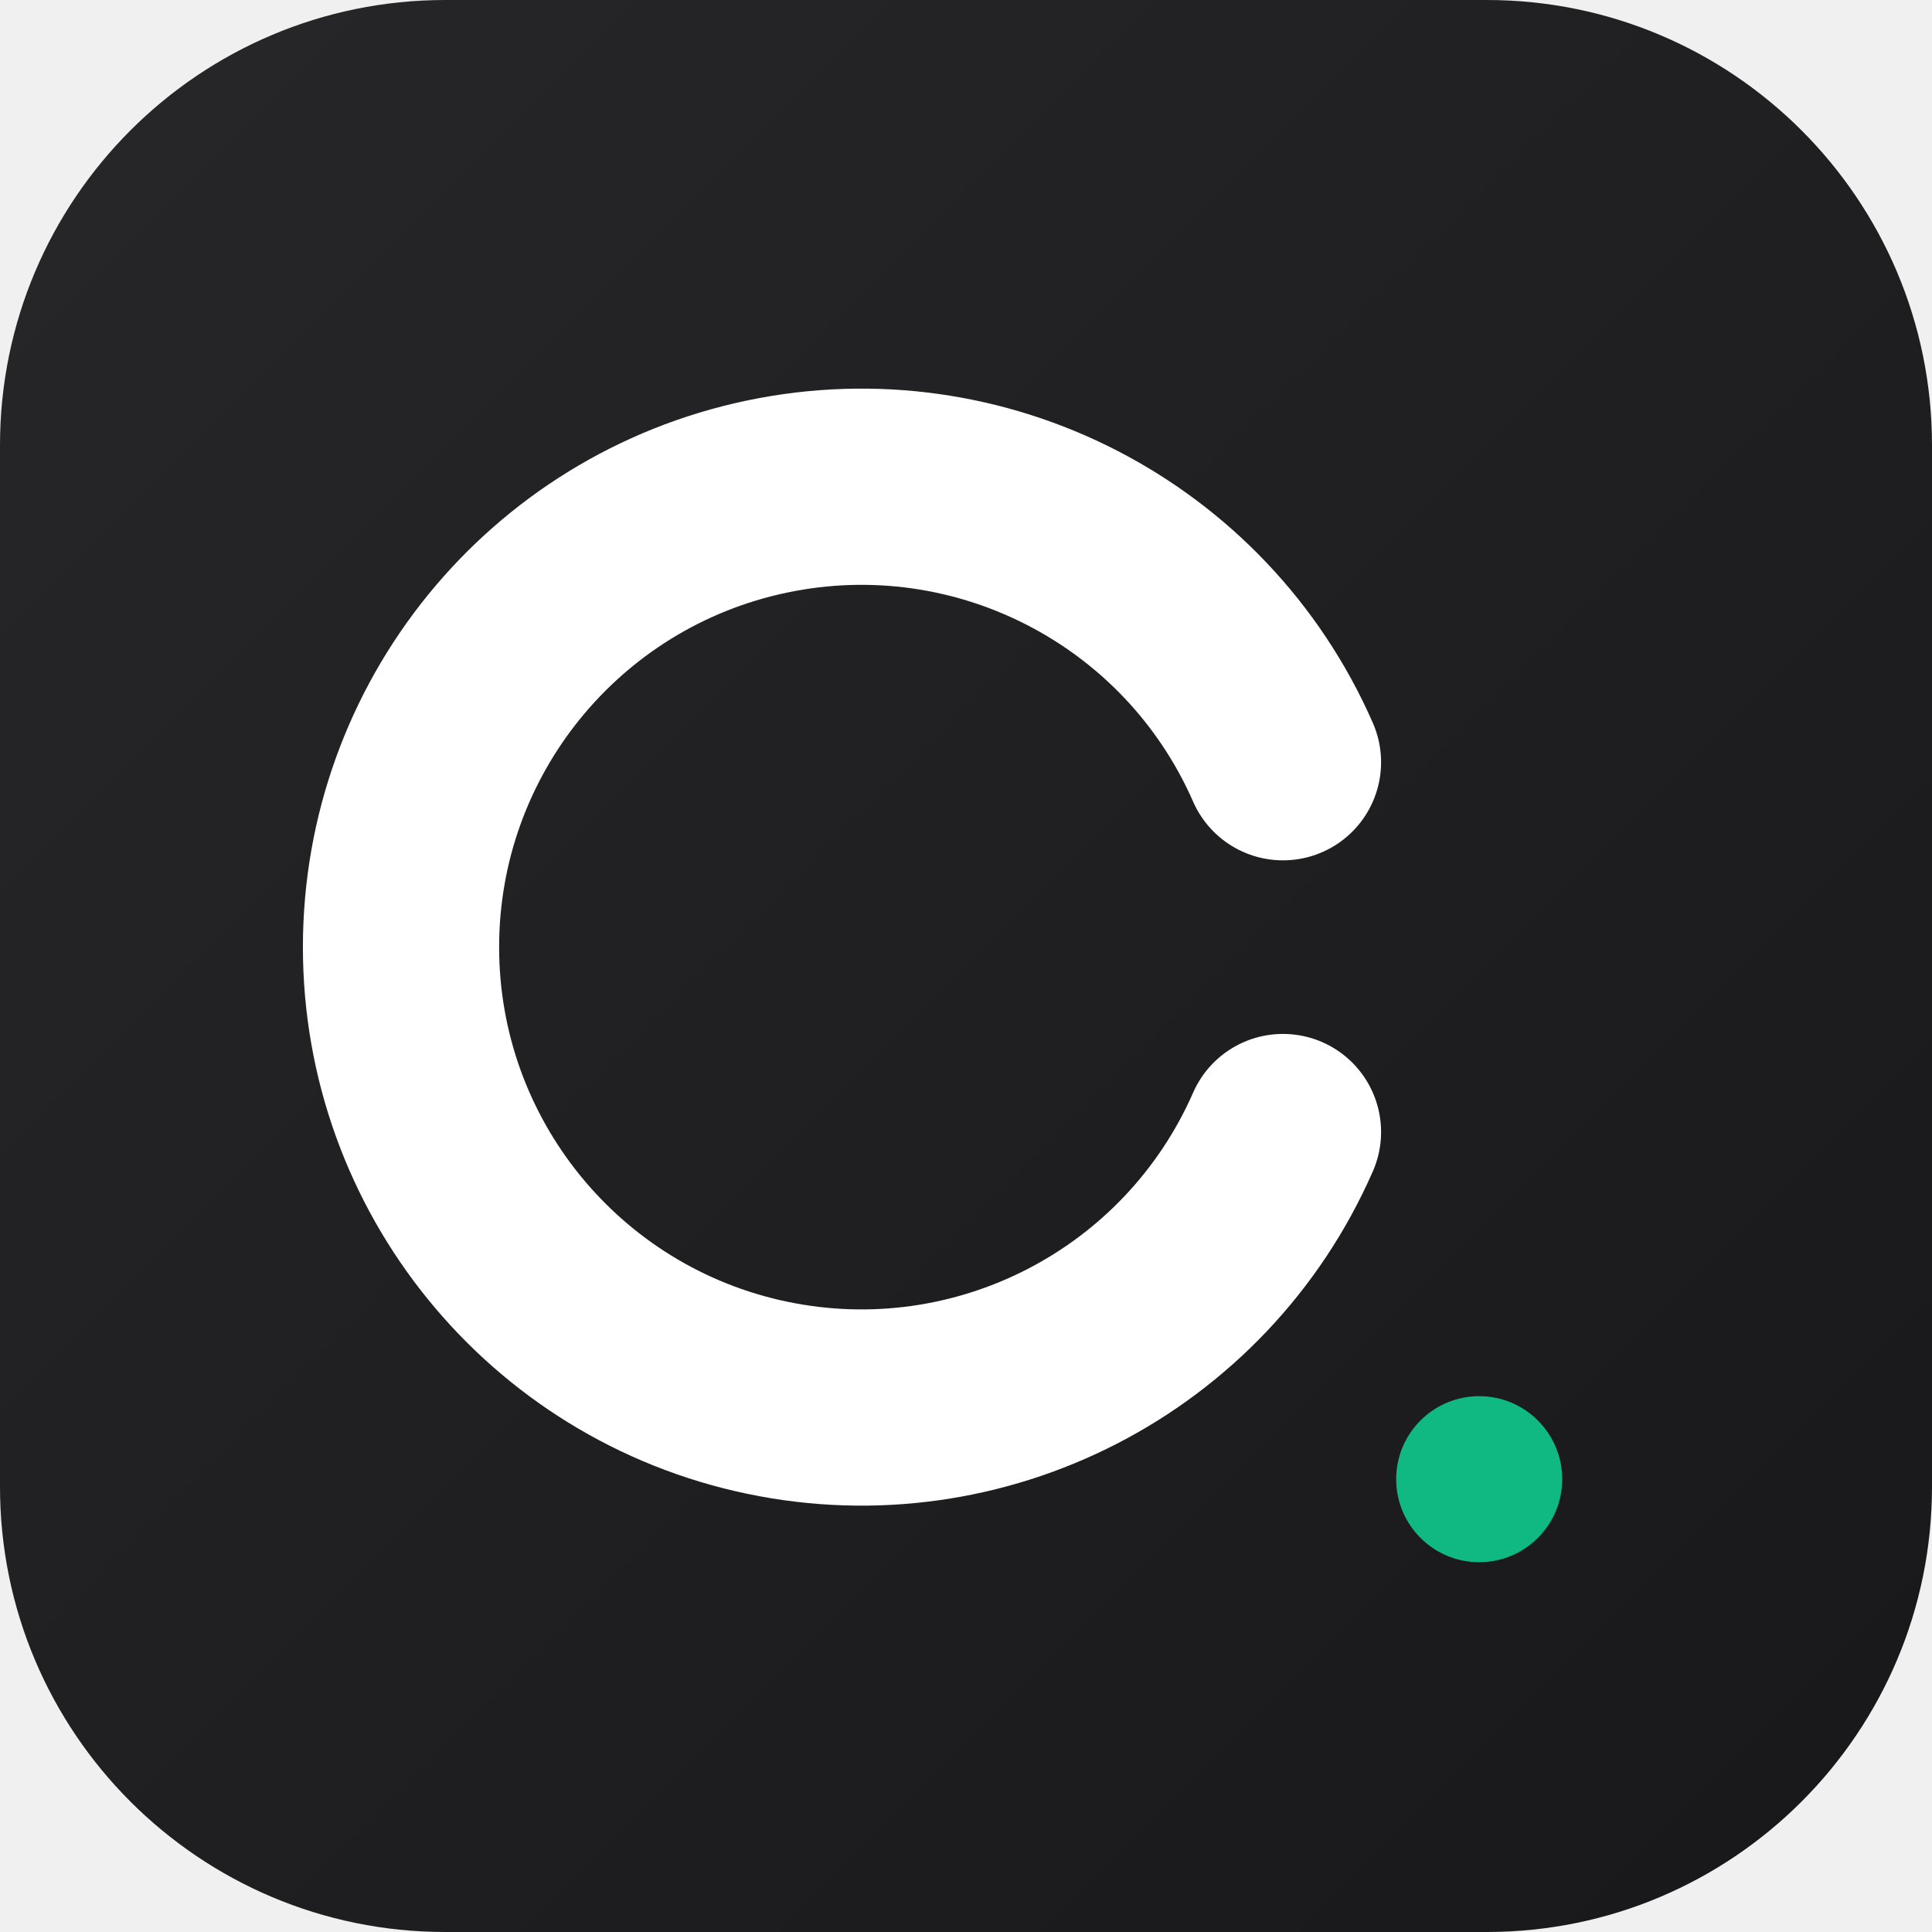
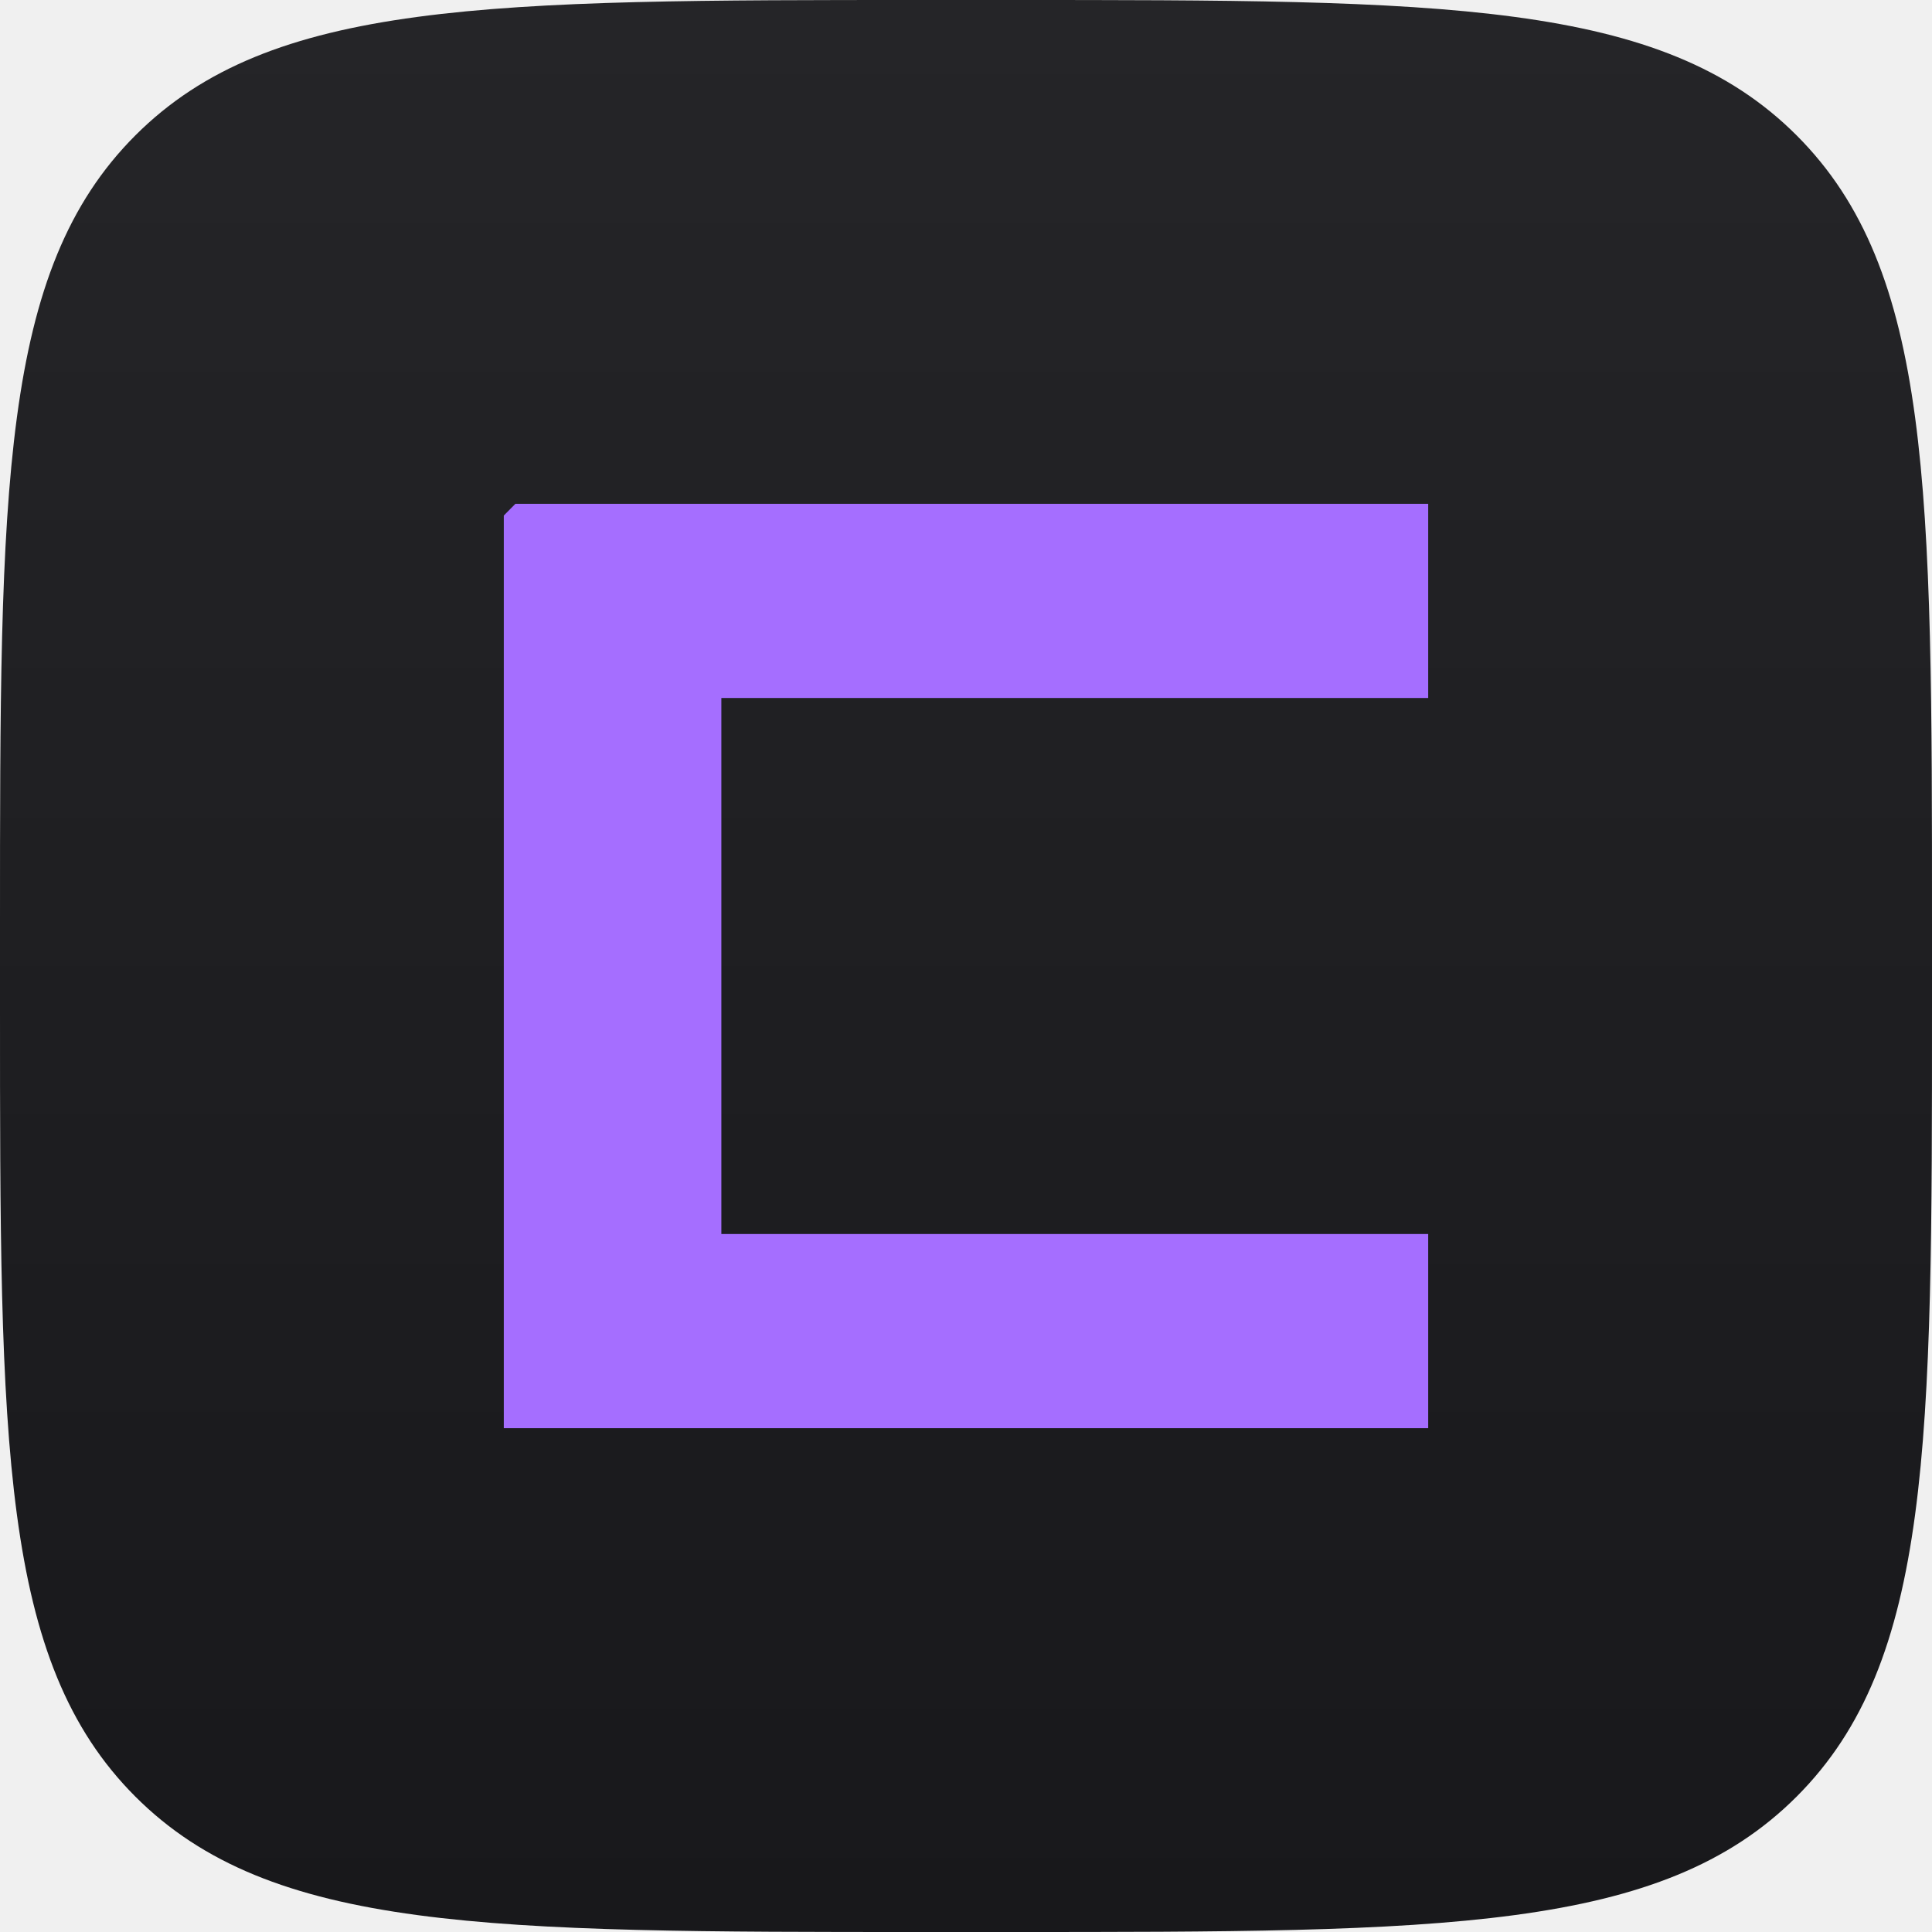
- <svg xmlns="http://www.w3.org/2000/svg" viewBox="0 0 512 512" role="img" aria-label="چک‌لیست طراحی - Design Checklist">
+ <svg xmlns="http://www.w3.org/2000/svg" width="1254" height="1254" viewBox="0 0 1254 1254" fill="none">
+   <path d="M0 600C0 317.157 0 175.736 87.868 87.868C175.736 0 317.157 0 600 0H654C936.843 0 1078.26 0 1166.13 87.868C1254 175.736 1254 317.157 1254 600V654C1254 936.843 1254 1078.26 1166.13 1166.13C1078.26 1254 936.843 1254 654 1254H600C317.157 1254 175.736 1254 87.868 1166.13C0 1078.26 0 936.843 0 654V600Z" fill="url(#paint0_linear_2550_17146)" />
+   <path d="M927 327V453.047H468.207V800.953H927V927H327V334.623L334.537 327H927Z" fill="#A56EFF" />
  <defs>
-     <linearGradient id="checklist-bg" x1="0%" y1="0%" x2="100%" y2="100%">
-       <stop offset="0%" stop-color="#27272a" />
-       <stop offset="100%" stop-color="#18181b" />
+     <linearGradient id="paint0_linear_2550_17146" x1="627" y1="0" x2="627" y2="1254" gradientUnits="userSpaceOnUse">
+       <stop stop-color="#252528" />
+       <stop offset="1" stop-color="#18181B" />
    </linearGradient>
  </defs>
-   <rect width="512" height="512" rx="118" fill="url(#checklist-bg)" />
-   <path d="M340 202 A 122 122 0 1 0 340 300" fill="none" stroke="#ffffff" stroke-width="52" stroke-linecap="round" />
-   <circle cx="392" cy="392" r="22" fill="#10b981" />
</svg>
